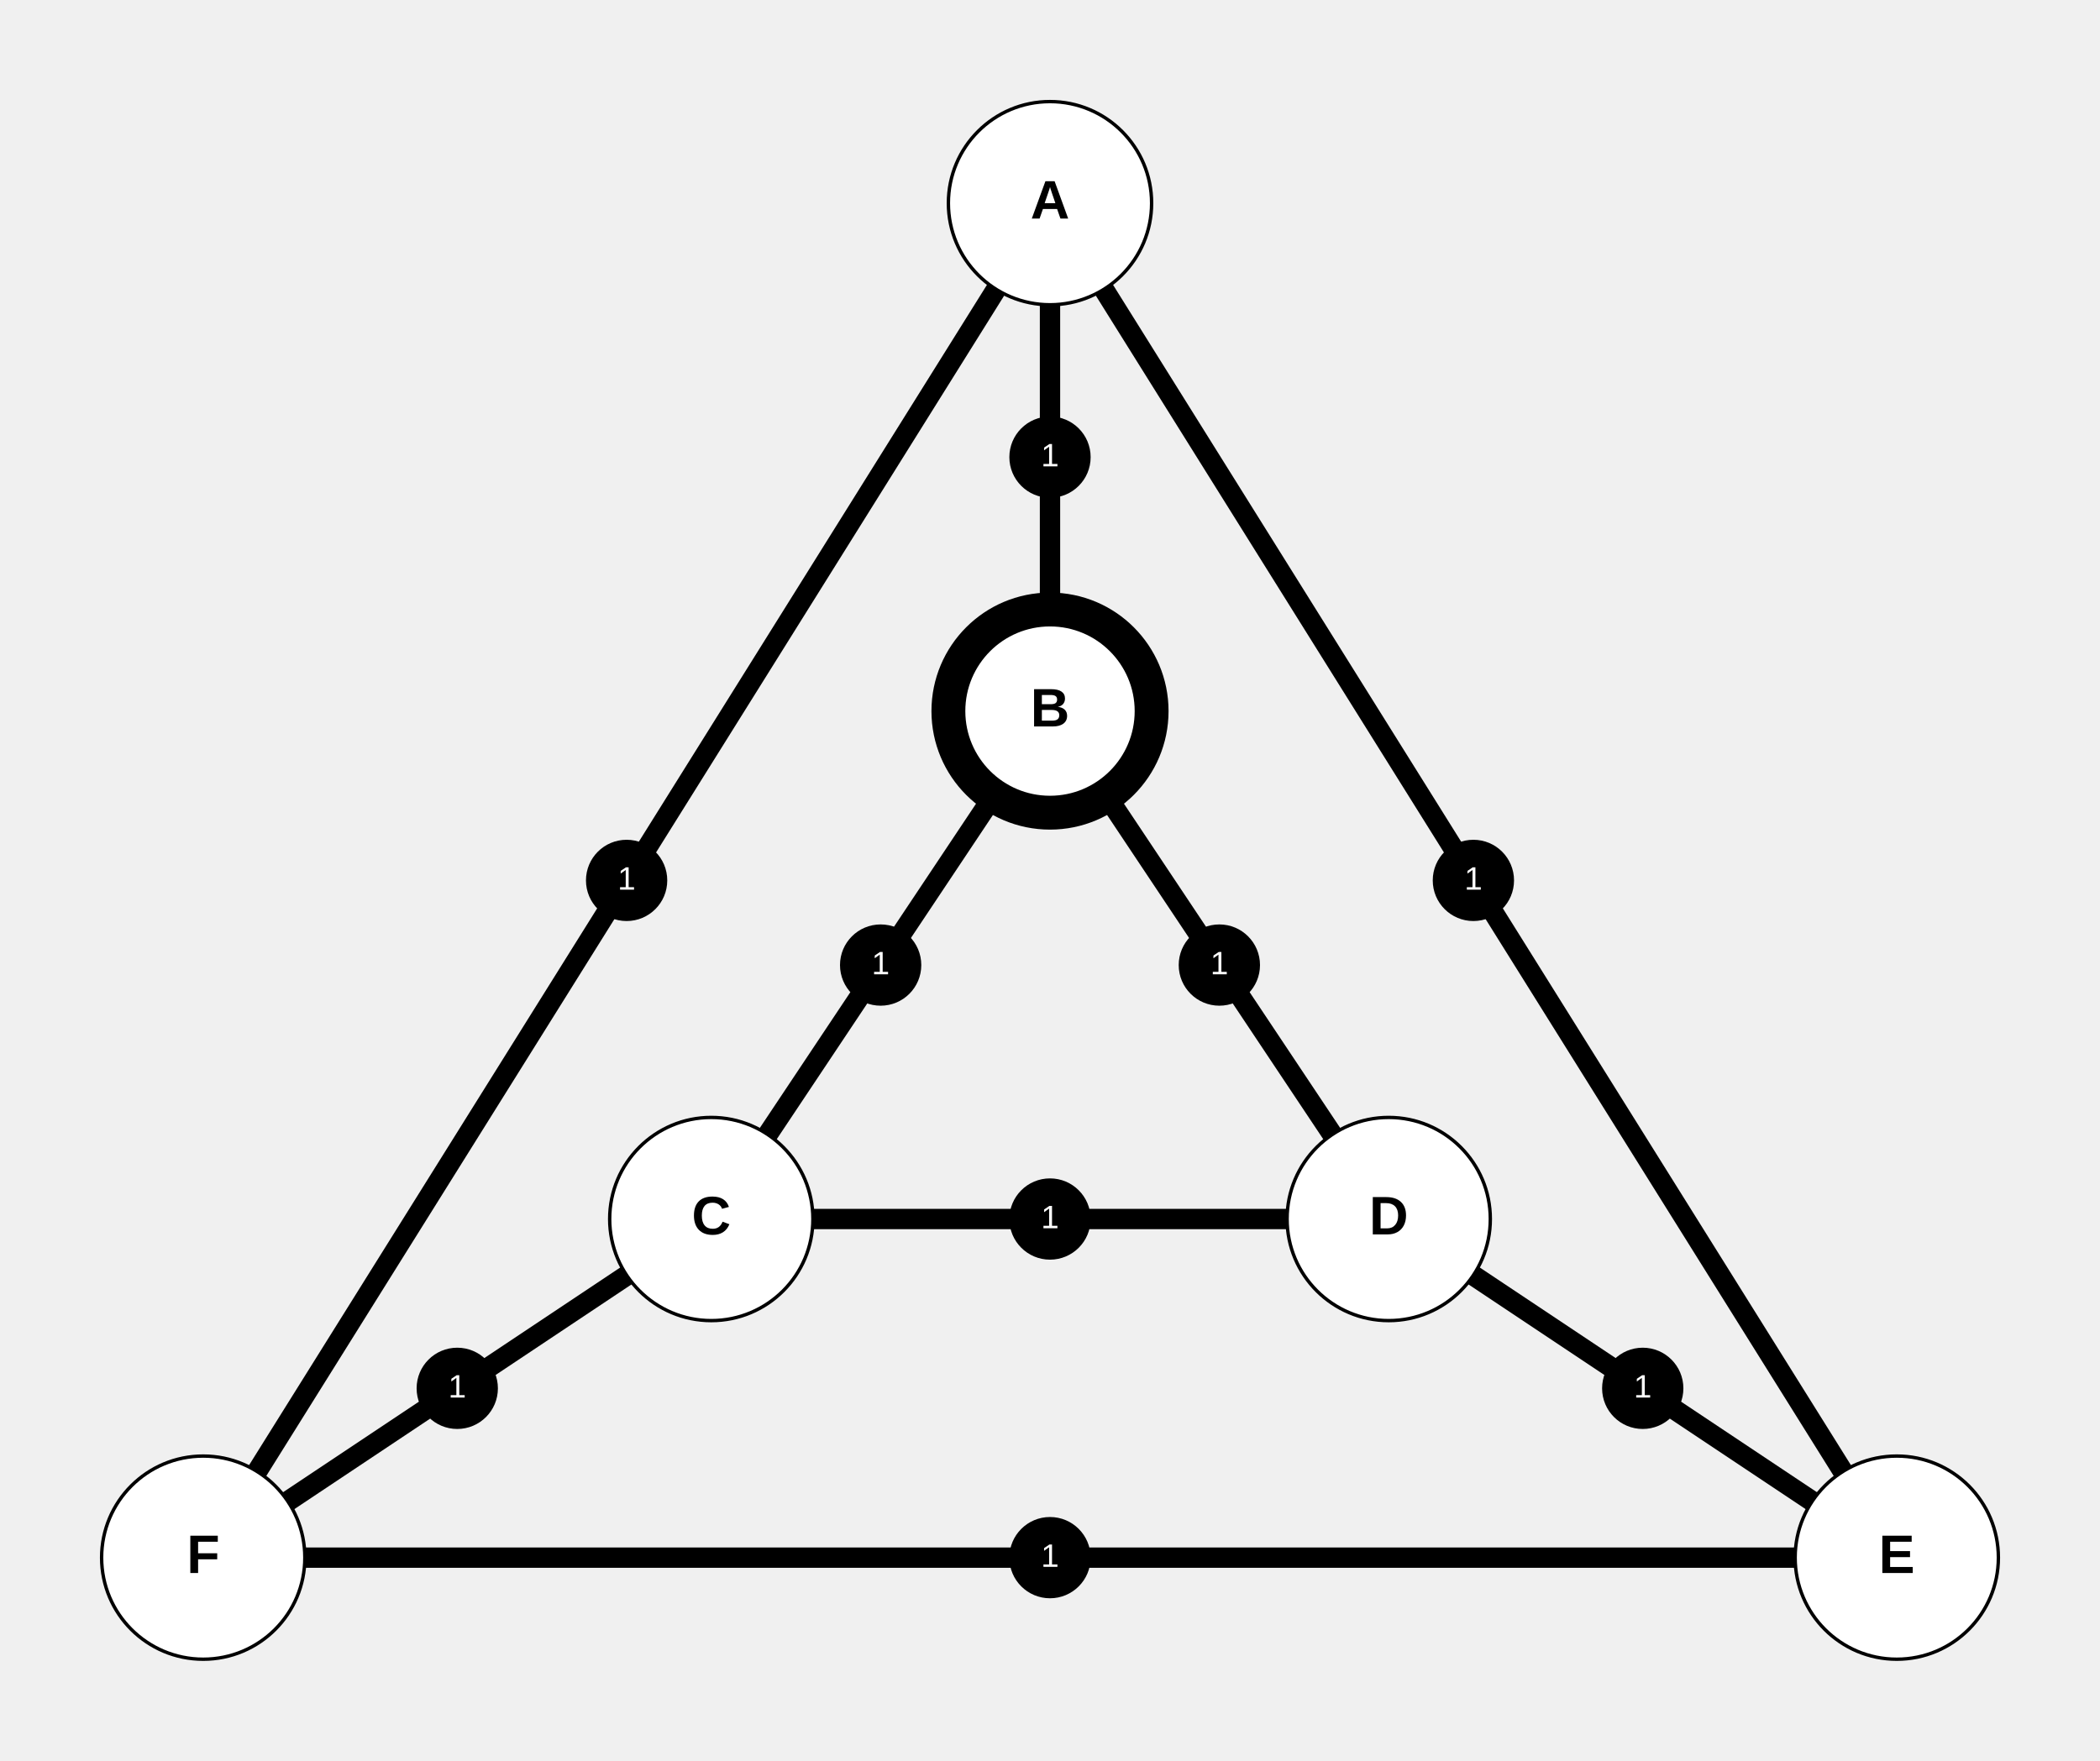
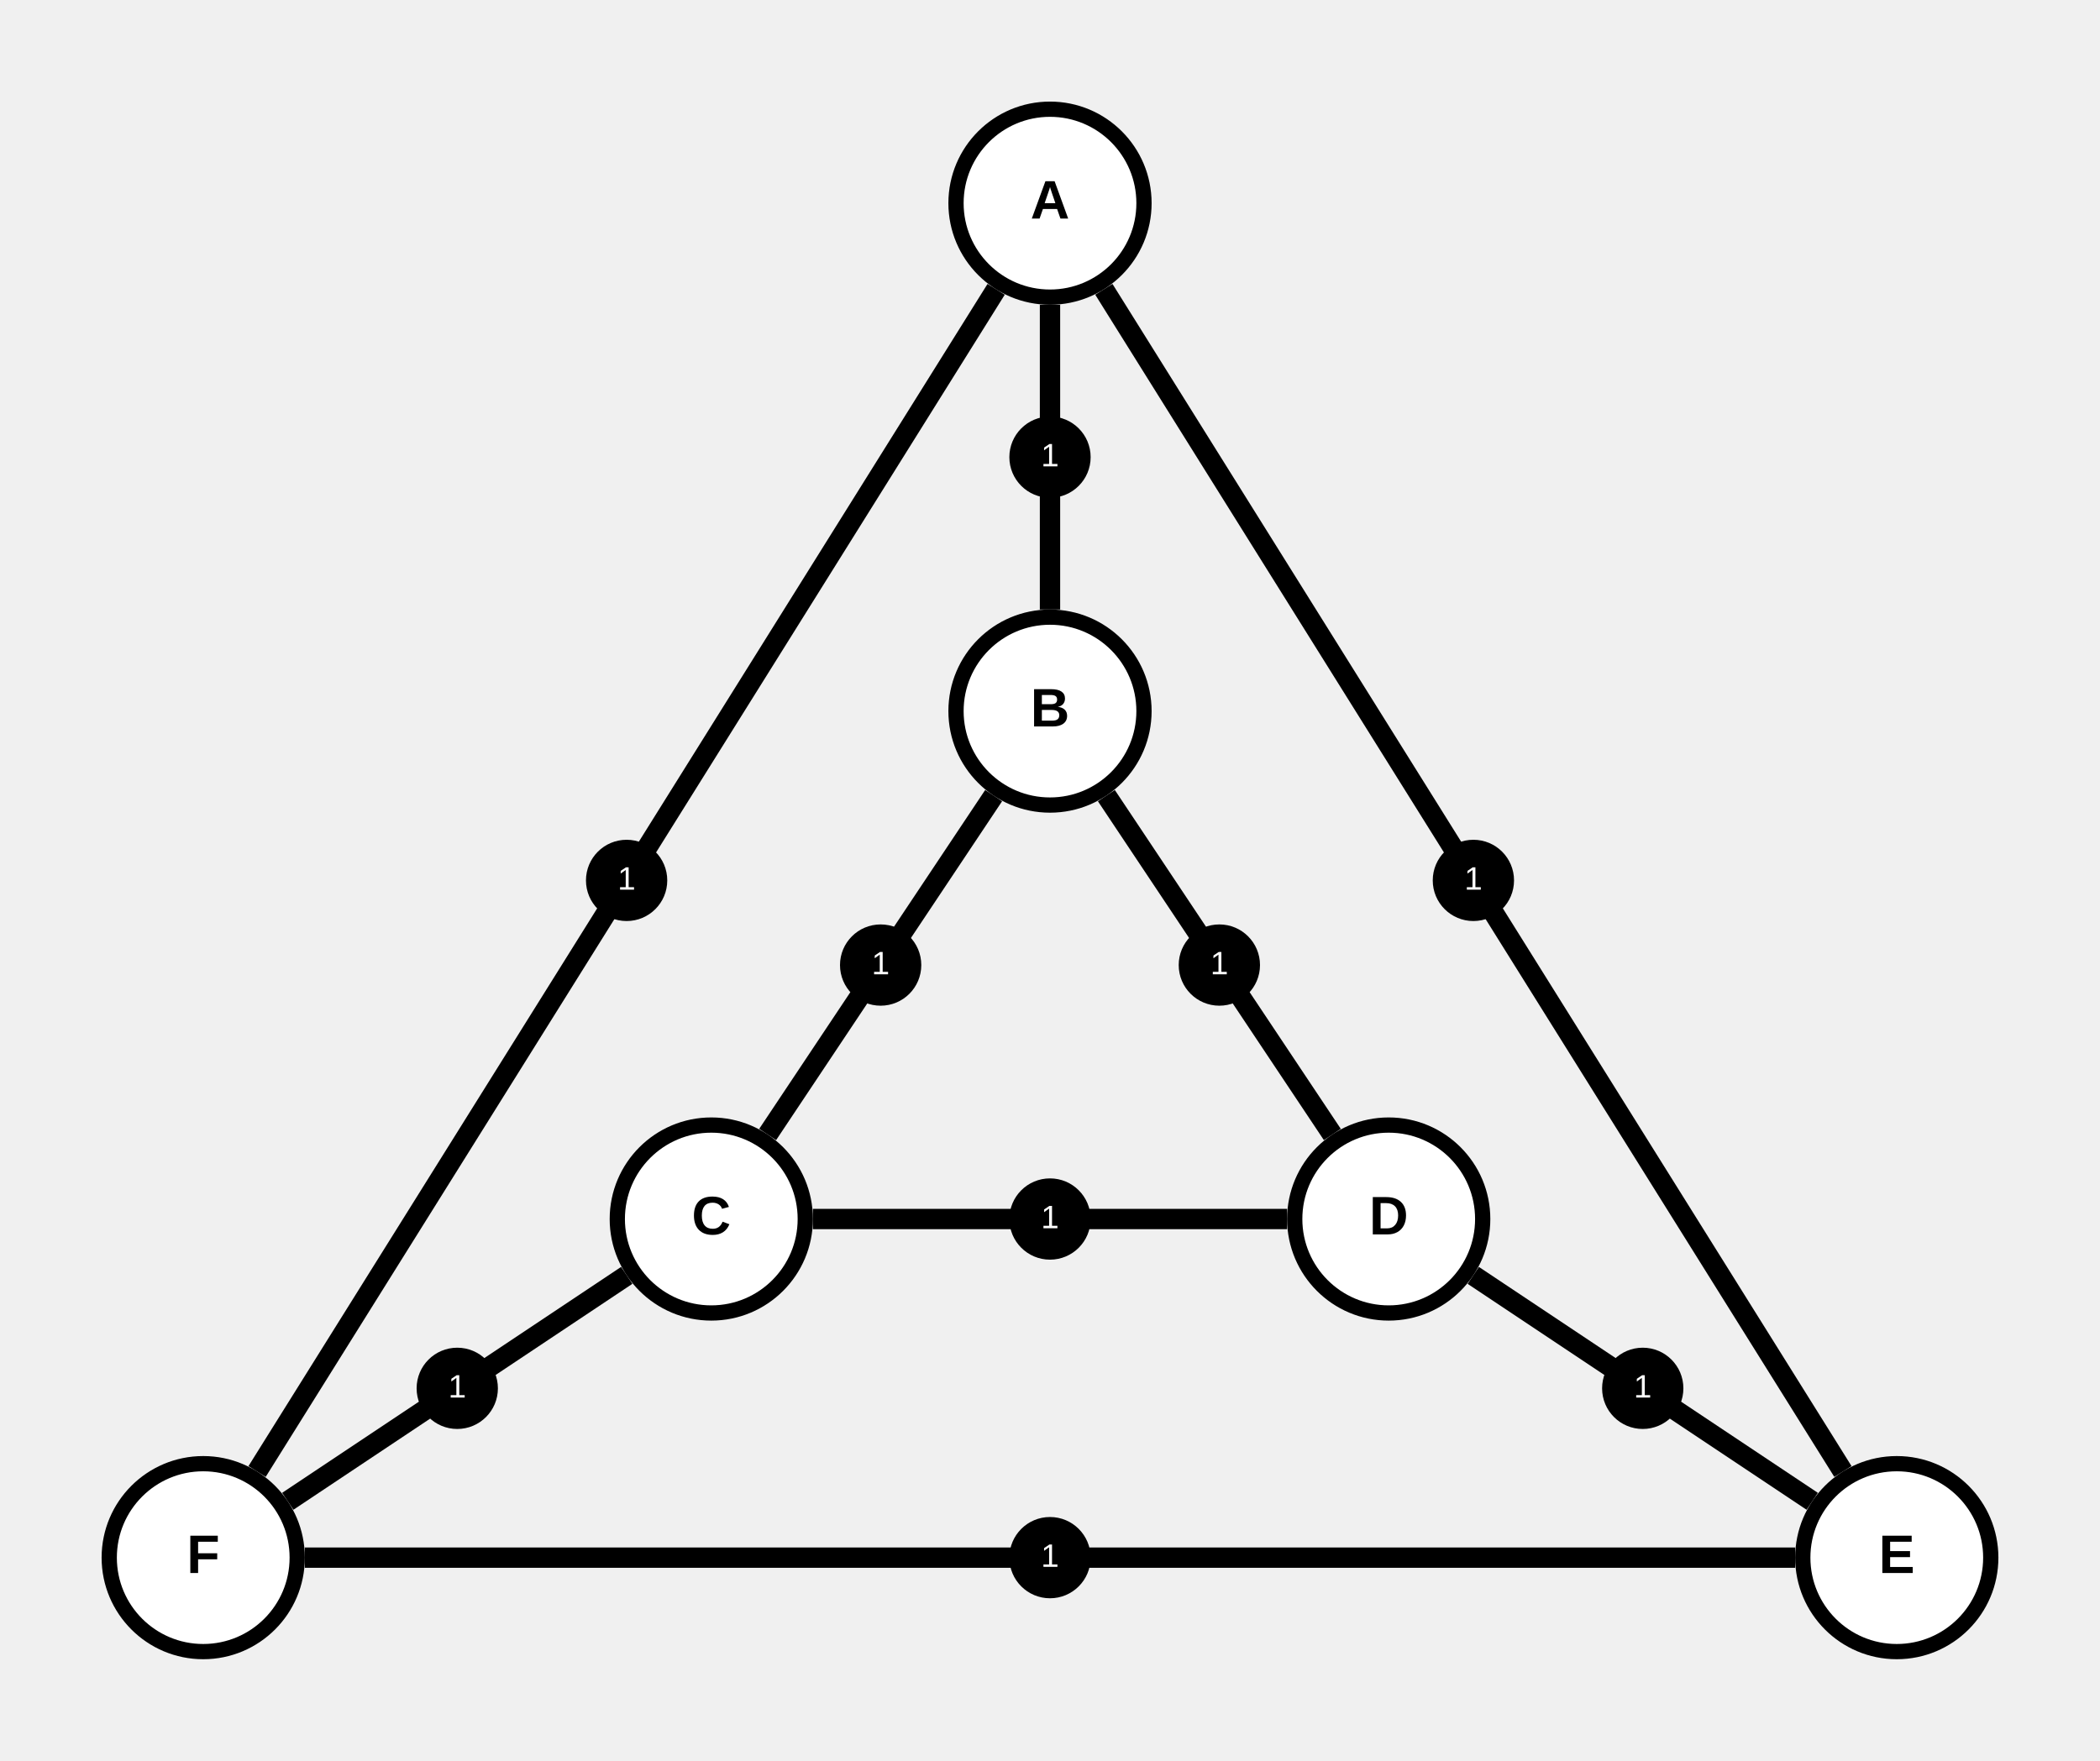
<svg xmlns="http://www.w3.org/2000/svg" version="1.1" viewBox="590 190 620 520">
  <defs>
    <style>svg{font-size: 16px; font-family: Arial, sans-serif;}
- .edge#Edge_acd90z722iu {stroke: #000; stroke-width: 6}
- .weight#weight-Edge_acd90z722iu {fill: #fff; font-size: 9.6px; text-anchor: middle; dominant-baseline: middle}
- .weight_container#container-Edge_acd90z722iu {fill: #000}
- .edge#Edge_ky3uzfev7q {stroke: #000; stroke-width: 6}
- .weight#weight-Edge_ky3uzfev7q {fill: #fff; font-size: 9.6px; text-anchor: middle; dominant-baseline: middle}
- .weight_container#container-Edge_ky3uzfev7q {fill: #000}
- .edge#Edge_3v8kvtrhsxu {stroke: #000; stroke-width: 6}
- .weight#weight-Edge_3v8kvtrhsxu {fill: #fff; font-size: 9.6px; text-anchor: middle; dominant-baseline: middle}
- .weight_container#container-Edge_3v8kvtrhsxu {fill: #000}
- .edge#Edge_tz3p84lbtd {stroke: #000; stroke-width: 6}
- .weight#weight-Edge_tz3p84lbtd {fill: #fff; font-size: 9.6px; text-anchor: middle; dominant-baseline: middle}
- .weight_container#container-Edge_tz3p84lbtd {fill: #000}
- .edge#Edge_377szg81mv2 {stroke: #000; stroke-width: 6}
- .weight#weight-Edge_377szg81mv2 {fill: #fff; font-size: 9.6px; text-anchor: middle; dominant-baseline: middle}
- .weight_container#container-Edge_377szg81mv2 {fill: #000}
- .edge#Edge_cjcmo8i1od6 {stroke: #000; stroke-width: 6}
- .weight#weight-Edge_cjcmo8i1od6 {fill: #fff; font-size: 9.6px; text-anchor: middle; dominant-baseline: middle}
- .weight_container#container-Edge_cjcmo8i1od6 {fill: #000}
- .edge#Edge_0iusmd0putot {stroke: #000; stroke-width: 6}
- .weight#weight-Edge_0iusmd0putot {fill: #fff; font-size: 9.6px; text-anchor: middle; dominant-baseline: middle}
- .weight_container#container-Edge_0iusmd0putot {fill: #000}
- .edge#Edge_t5uowzr87bg {stroke: #000; stroke-width: 6}
- .weight#weight-Edge_t5uowzr87bg {fill: #fff; font-size: 9.6px; text-anchor: middle; dominant-baseline: middle}
- .weight_container#container-Edge_t5uowzr87bg {fill: #000}
- .edge#Edge_ve8p4djdjxn {stroke: #000; stroke-width: 6}
- .weight#weight-Edge_ve8p4djdjxn {fill: #fff; font-size: 9.6px; text-anchor: middle; dominant-baseline: middle}
- .weight_container#container-Edge_ve8p4djdjxn {fill: #000}
- .node#A {fill: #fff; stroke: #000; stroke-width: undefined; stroke-color: #000}
+ .edge#Edge_2y67m3sxqe8 {stroke: #000; stroke-width: 6}
+ .weight#weight-Edge_2y67m3sxqe8 {fill: #fff; font-size: 9.6px; text-anchor: middle; dominant-baseline: middle}
+ .weight_container#container-Edge_2y67m3sxqe8 {fill: #000}
+ .edge#Edge_rj3ebbbqd2 {stroke: #000; stroke-width: 6}
+ .weight#weight-Edge_rj3ebbbqd2 {fill: #fff; font-size: 9.6px; text-anchor: middle; dominant-baseline: middle}
+ .weight_container#container-Edge_rj3ebbbqd2 {fill: #000}
+ .edge#Edge_k88dcihnyi9 {stroke: #000; stroke-width: 6}
+ .weight#weight-Edge_k88dcihnyi9 {fill: #fff; font-size: 9.6px; text-anchor: middle; dominant-baseline: middle}
+ .weight_container#container-Edge_k88dcihnyi9 {fill: #000}
+ .edge#Edge_bw39yzq3rc {stroke: #000; stroke-width: 6}
+ .weight#weight-Edge_bw39yzq3rc {fill: #fff; font-size: 9.6px; text-anchor: middle; dominant-baseline: middle}
+ .weight_container#container-Edge_bw39yzq3rc {fill: #000}
+ .edge#Edge_zx5uvpnhu5 {stroke: #000; stroke-width: 6}
+ .weight#weight-Edge_zx5uvpnhu5 {fill: #fff; font-size: 9.6px; text-anchor: middle; dominant-baseline: middle}
+ .weight_container#container-Edge_zx5uvpnhu5 {fill: #000}
+ .edge#Edge_ut8xphcirue {stroke: #000; stroke-width: 6}
+ .weight#weight-Edge_ut8xphcirue {fill: #fff; font-size: 9.6px; text-anchor: middle; dominant-baseline: middle}
+ .weight_container#container-Edge_ut8xphcirue {fill: #000}
+ .edge#Edge_x9yogc7uiim {stroke: #000; stroke-width: 6}
+ .weight#weight-Edge_x9yogc7uiim {fill: #fff; font-size: 9.6px; text-anchor: middle; dominant-baseline: middle}
+ .weight_container#container-Edge_x9yogc7uiim {fill: #000}
+ .edge#Edge_3ix9d4og7yw {stroke: #000; stroke-width: 6}
+ .weight#weight-Edge_3ix9d4og7yw {fill: #fff; font-size: 9.6px; text-anchor: middle; dominant-baseline: middle}
+ .weight_container#container-Edge_3ix9d4og7yw {fill: #000}
+ .edge#Edge_pk7icfmvfi {stroke: #000; stroke-width: 6}
+ .weight#weight-Edge_pk7icfmvfi {fill: #fff; font-size: 9.6px; text-anchor: middle; dominant-baseline: middle}
+ .weight_container#container-Edge_pk7icfmvfi {fill: #000}
+ .node#A {fill: #fff; stroke: #000; stroke-width: 4.5px; stroke-color: #000}
.node_label#label-A {fill: #000; font-size: 16; text-anchor: middle; dominant-baseline: middle; font-weight: bold}
.bubble#bubble-A {fill: purple}
.bubble_text#bubble-text-A {fill: white; font-size: 12px; text-anchor: middle; dominant-baseline: middle; font-weight: bold}
- .node#B {fill: #fff; stroke: #000; stroke-width: 10px; stroke-color: #000}
+ .node#B {fill: #fff; stroke: #000; stroke-width: 4.5px; stroke-color: #000}
.node_label#label-B {fill: #000; font-size: 16; text-anchor: middle; dominant-baseline: middle; font-weight: bold}
.bubble#bubble-B {fill: purple}
.bubble_text#bubble-text-B {fill: white; font-size: 12px; text-anchor: middle; dominant-baseline: middle; font-weight: bold}
- .node#C {fill: #fff; stroke: #000; stroke-width: undefined; stroke-color: #000}
+ .node#C {fill: #fff; stroke: #000; stroke-width: 4.5px; stroke-color: #000}
.node_label#label-C {fill: #000; font-size: 16; text-anchor: middle; dominant-baseline: middle; font-weight: bold}
.bubble#bubble-C {fill: purple}
.bubble_text#bubble-text-C {fill: white; font-size: 12px; text-anchor: middle; dominant-baseline: middle; font-weight: bold}
- .node#D {fill: #fff; stroke: #000; stroke-width: undefined; stroke-color: #000}
+ .node#D {fill: #fff; stroke: #000; stroke-width: 4.5px; stroke-color: #000}
.node_label#label-D {fill: #000; font-size: 16; text-anchor: middle; dominant-baseline: middle; font-weight: bold}
.bubble#bubble-D {fill: purple}
.bubble_text#bubble-text-D {fill: white; font-size: 12px; text-anchor: middle; dominant-baseline: middle; font-weight: bold}
- .node#E {fill: #fff; stroke: #000; stroke-width: undefined; stroke-color: #000}
+ .node#E {fill: #fff; stroke: #000; stroke-width: 4.5px; stroke-color: #000}
.node_label#label-E {fill: #000; font-size: 16; text-anchor: middle; dominant-baseline: middle; font-weight: bold}
.bubble#bubble-E {fill: purple}
.bubble_text#bubble-text-E {fill: white; font-size: 12px; text-anchor: middle; dominant-baseline: middle; font-weight: bold}
- .node#F {fill: #fff; stroke: #000; stroke-width: undefined; stroke-color: #000}
+ .node#F {fill: #fff; stroke: #000; stroke-width: 4.5px; stroke-color: #000}
.node_label#label-F {fill: #000; font-size: 16; text-anchor: middle; dominant-baseline: middle; font-weight: bold}
.bubble#bubble-F {fill: purple}
.bubble_text#bubble-text-F {fill: white; font-size: 12px; text-anchor: middle; dominant-baseline: middle; font-weight: bold}</style>
  </defs>
-   <line class="edge" x1="674.962" y1="633.359" x2="775.038" y2="566.641" stroke="#000" id="Edge_acd90z722iu" />
-   <line class="edge" x1="816.641" y1="525.038" x2="883.359" y2="424.962" stroke="#000" id="Edge_ky3uzfev7q" />
-   <line class="edge" x1="900" y1="370" x2="900" y2="280" stroke="#000" id="Edge_3v8kvtrhsxu" />
-   <line class="edge" x1="884.1" y1="275.44" x2="665.9" y2="624.56" stroke="#000" id="Edge_tz3p84lbtd" />
-   <line class="edge" x1="830" y1="550" x2="970" y2="550" stroke="#000" id="Edge_377szg81mv2" />
-   <line class="edge" x1="1024.962" y1="566.641" x2="1125.038" y2="633.359" stroke="#000" id="Edge_cjcmo8i1od6" />
-   <line class="edge" x1="1120" y1="650" x2="680" y2="650" stroke="#000" id="Edge_0iusmd0putot" />
-   <line class="edge" x1="983.359" y1="525.038" x2="916.641" y2="424.962" stroke="#000" id="Edge_t5uowzr87bg" />
-   <line class="edge" x1="915.9" y1="275.44" x2="1134.1" y2="624.56" stroke="#000" id="Edge_ve8p4djdjxn" />
-   <circle class="node" cx="900" cy="250" r="30" id="A" />
-   <circle class="node" cx="900" cy="400" r="30" id="B" />
-   <circle class="node" cx="800" cy="550" r="30" id="C" />
-   <circle class="node" cx="1000" cy="550" r="30" id="D" />
-   <circle class="node" cx="1150" cy="650" r="30" id="E" />
-   <circle class="node" cx="650" cy="650" r="30" id="F" />
+   <line class="edge" x1="674.962" y1="633.359" x2="775.038" y2="566.641" stroke="#000" id="Edge_2y67m3sxqe8" />
+   <line class="edge" x1="816.641" y1="525.038" x2="883.359" y2="424.962" stroke="#000" id="Edge_rj3ebbbqd2" />
+   <line class="edge" x1="900" y1="370" x2="900" y2="280" stroke="#000" id="Edge_k88dcihnyi9" />
+   <line class="edge" x1="884.1" y1="275.44" x2="665.9" y2="624.56" stroke="#000" id="Edge_bw39yzq3rc" />
+   <line class="edge" x1="830" y1="550" x2="970" y2="550" stroke="#000" id="Edge_zx5uvpnhu5" />
+   <line class="edge" x1="1024.962" y1="566.641" x2="1125.038" y2="633.359" stroke="#000" id="Edge_ut8xphcirue" />
+   <line class="edge" x1="1120" y1="650" x2="680" y2="650" stroke="#000" id="Edge_x9yogc7uiim" />
+   <line class="edge" x1="983.359" y1="525.038" x2="916.641" y2="424.962" stroke="#000" id="Edge_3ix9d4og7yw" />
+   <line class="edge" x1="915.9" y1="275.44" x2="1134.1" y2="624.56" stroke="#000" id="Edge_pk7icfmvfi" />
+   <circle class="node" cx="900" cy="250" r="27.75" id="A" />
+   <circle class="node" cx="900" cy="400" r="27.75" id="B" />
+   <circle class="node" cx="800" cy="550" r="27.75" id="C" />
+   <circle class="node" cx="1000" cy="550" r="27.75" id="D" />
+   <circle class="node" cx="1150" cy="650" r="27.75" id="E" />
+   <circle class="node" cx="650" cy="650" r="27.75" id="F" />
  <text class="node_label" x="900" y="250" id="label-A">A</text>
  <text class="node_label" x="900" y="400" id="label-B">B</text>
  <text class="node_label" x="800" y="550" id="label-C">C</text>
  <text class="node_label" x="1000" y="550" id="label-D">D</text>
  <text class="node_label" x="1150" y="650" id="label-E">E</text>
  <text class="node_label" x="650" y="650" id="label-F">F</text>
-   <circle class="weight_container" cx="725" cy="600" r="12" id="container-Edge_acd90z722iu" />
-   <text class="weight" x="725" y="600" id="weight-Edge_acd90z722iu">1</text>
-   <circle class="weight_container" cx="850" cy="475" r="12" id="container-Edge_ky3uzfev7q" />
-   <text class="weight" x="850" y="475" id="weight-Edge_ky3uzfev7q">1</text>
-   <circle class="weight_container" cx="900" cy="325" r="12" id="container-Edge_3v8kvtrhsxu" />
-   <text class="weight" x="900" y="325" id="weight-Edge_3v8kvtrhsxu">1</text>
-   <circle class="weight_container" cx="775" cy="450" r="12" id="container-Edge_tz3p84lbtd" />
-   <text class="weight" x="775" y="450" id="weight-Edge_tz3p84lbtd">1</text>
-   <circle class="weight_container" cx="900" cy="550" r="12" id="container-Edge_377szg81mv2" />
-   <text class="weight" x="900" y="550" id="weight-Edge_377szg81mv2">1</text>
-   <circle class="weight_container" cx="1075" cy="600" r="12" id="container-Edge_cjcmo8i1od6" />
-   <text class="weight" x="1075" y="600" id="weight-Edge_cjcmo8i1od6">1</text>
-   <circle class="weight_container" cx="900" cy="650" r="12" id="container-Edge_0iusmd0putot" />
-   <text class="weight" x="900" y="650" id="weight-Edge_0iusmd0putot">1</text>
-   <circle class="weight_container" cx="950" cy="475" r="12" id="container-Edge_t5uowzr87bg" />
-   <text class="weight" x="950" y="475" id="weight-Edge_t5uowzr87bg">1</text>
-   <circle class="weight_container" cx="1025" cy="450" r="12" id="container-Edge_ve8p4djdjxn" />
-   <text class="weight" x="1025" y="450" id="weight-Edge_ve8p4djdjxn">1</text>
+   <circle class="weight_container" cx="725" cy="600" r="12" id="container-Edge_2y67m3sxqe8" />
+   <text class="weight" x="725" y="600" id="weight-Edge_2y67m3sxqe8">1</text>
+   <circle class="weight_container" cx="850" cy="475" r="12" id="container-Edge_rj3ebbbqd2" />
+   <text class="weight" x="850" y="475" id="weight-Edge_rj3ebbbqd2">1</text>
+   <circle class="weight_container" cx="900" cy="325" r="12" id="container-Edge_k88dcihnyi9" />
+   <text class="weight" x="900" y="325" id="weight-Edge_k88dcihnyi9">1</text>
+   <circle class="weight_container" cx="775" cy="450" r="12" id="container-Edge_bw39yzq3rc" />
+   <text class="weight" x="775" y="450" id="weight-Edge_bw39yzq3rc">1</text>
+   <circle class="weight_container" cx="900" cy="550" r="12" id="container-Edge_zx5uvpnhu5" />
+   <text class="weight" x="900" y="550" id="weight-Edge_zx5uvpnhu5">1</text>
+   <circle class="weight_container" cx="1075" cy="600" r="12" id="container-Edge_ut8xphcirue" />
+   <text class="weight" x="1075" y="600" id="weight-Edge_ut8xphcirue">1</text>
+   <circle class="weight_container" cx="900" cy="650" r="12" id="container-Edge_x9yogc7uiim" />
+   <text class="weight" x="900" y="650" id="weight-Edge_x9yogc7uiim">1</text>
+   <circle class="weight_container" cx="950" cy="475" r="12" id="container-Edge_3ix9d4og7yw" />
+   <text class="weight" x="950" y="475" id="weight-Edge_3ix9d4og7yw">1</text>
+   <circle class="weight_container" cx="1025" cy="450" r="12" id="container-Edge_pk7icfmvfi" />
+   <text class="weight" x="1025" y="450" id="weight-Edge_pk7icfmvfi">1</text>
</svg>
